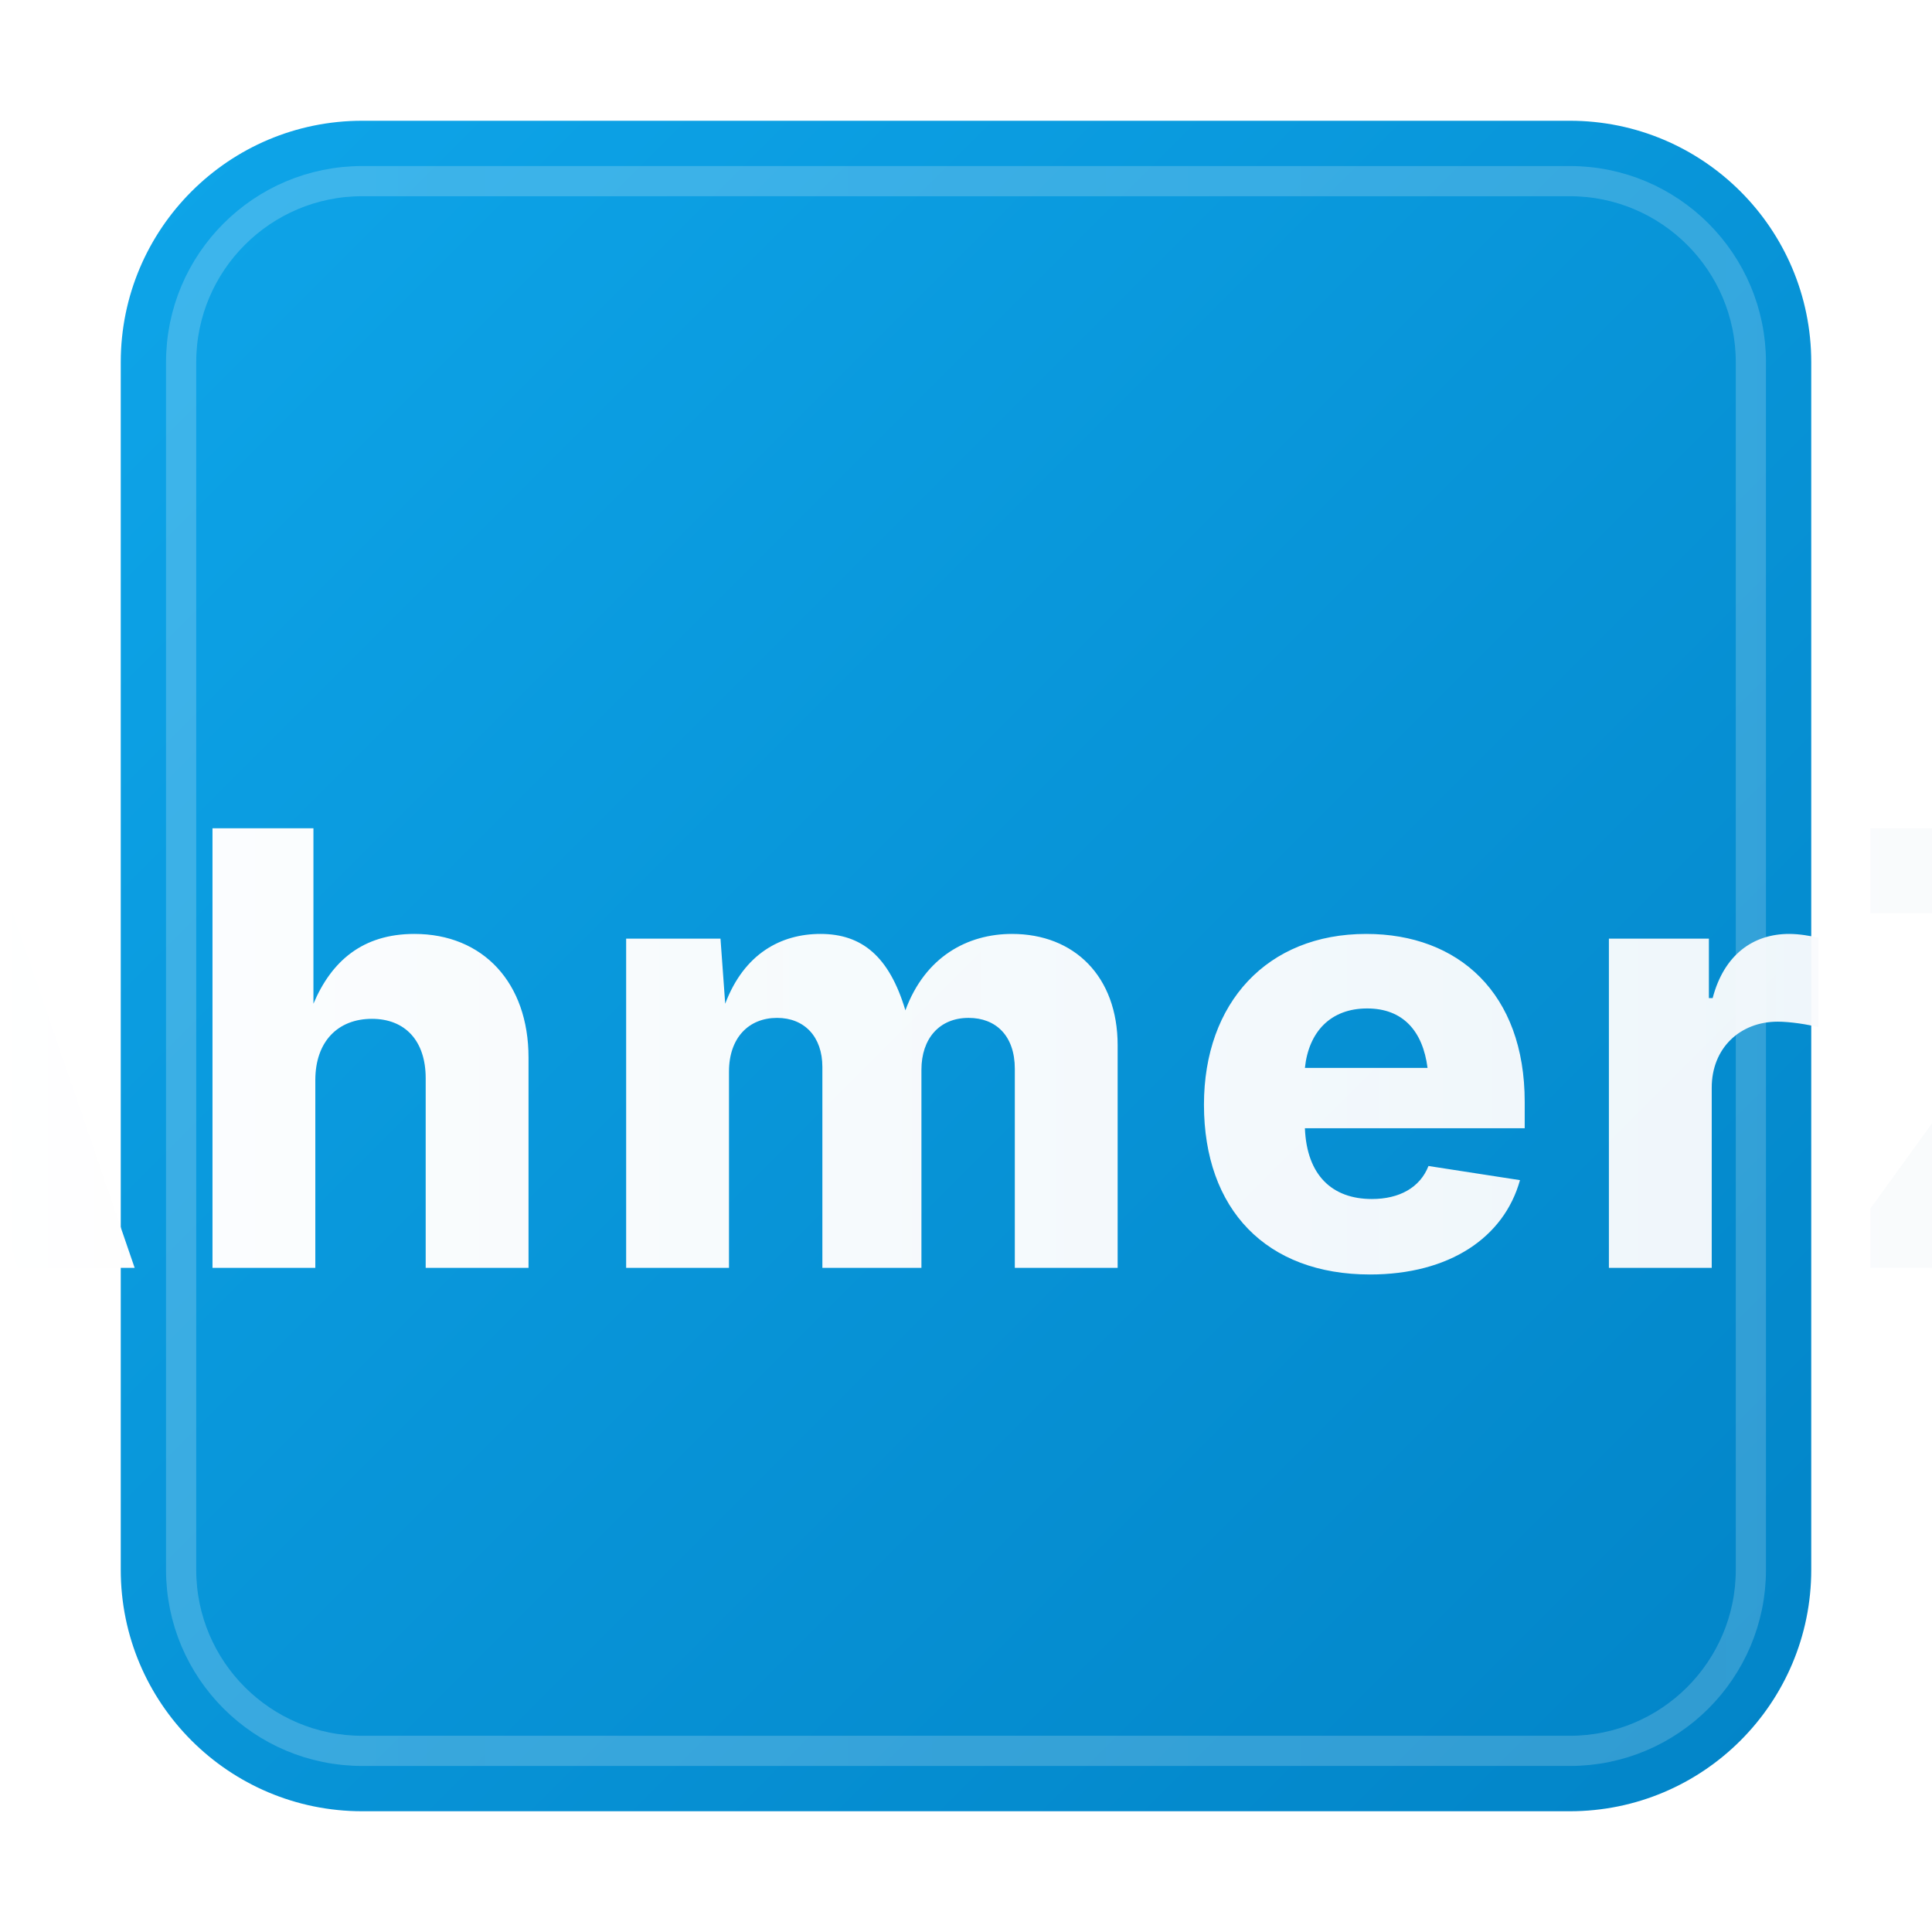
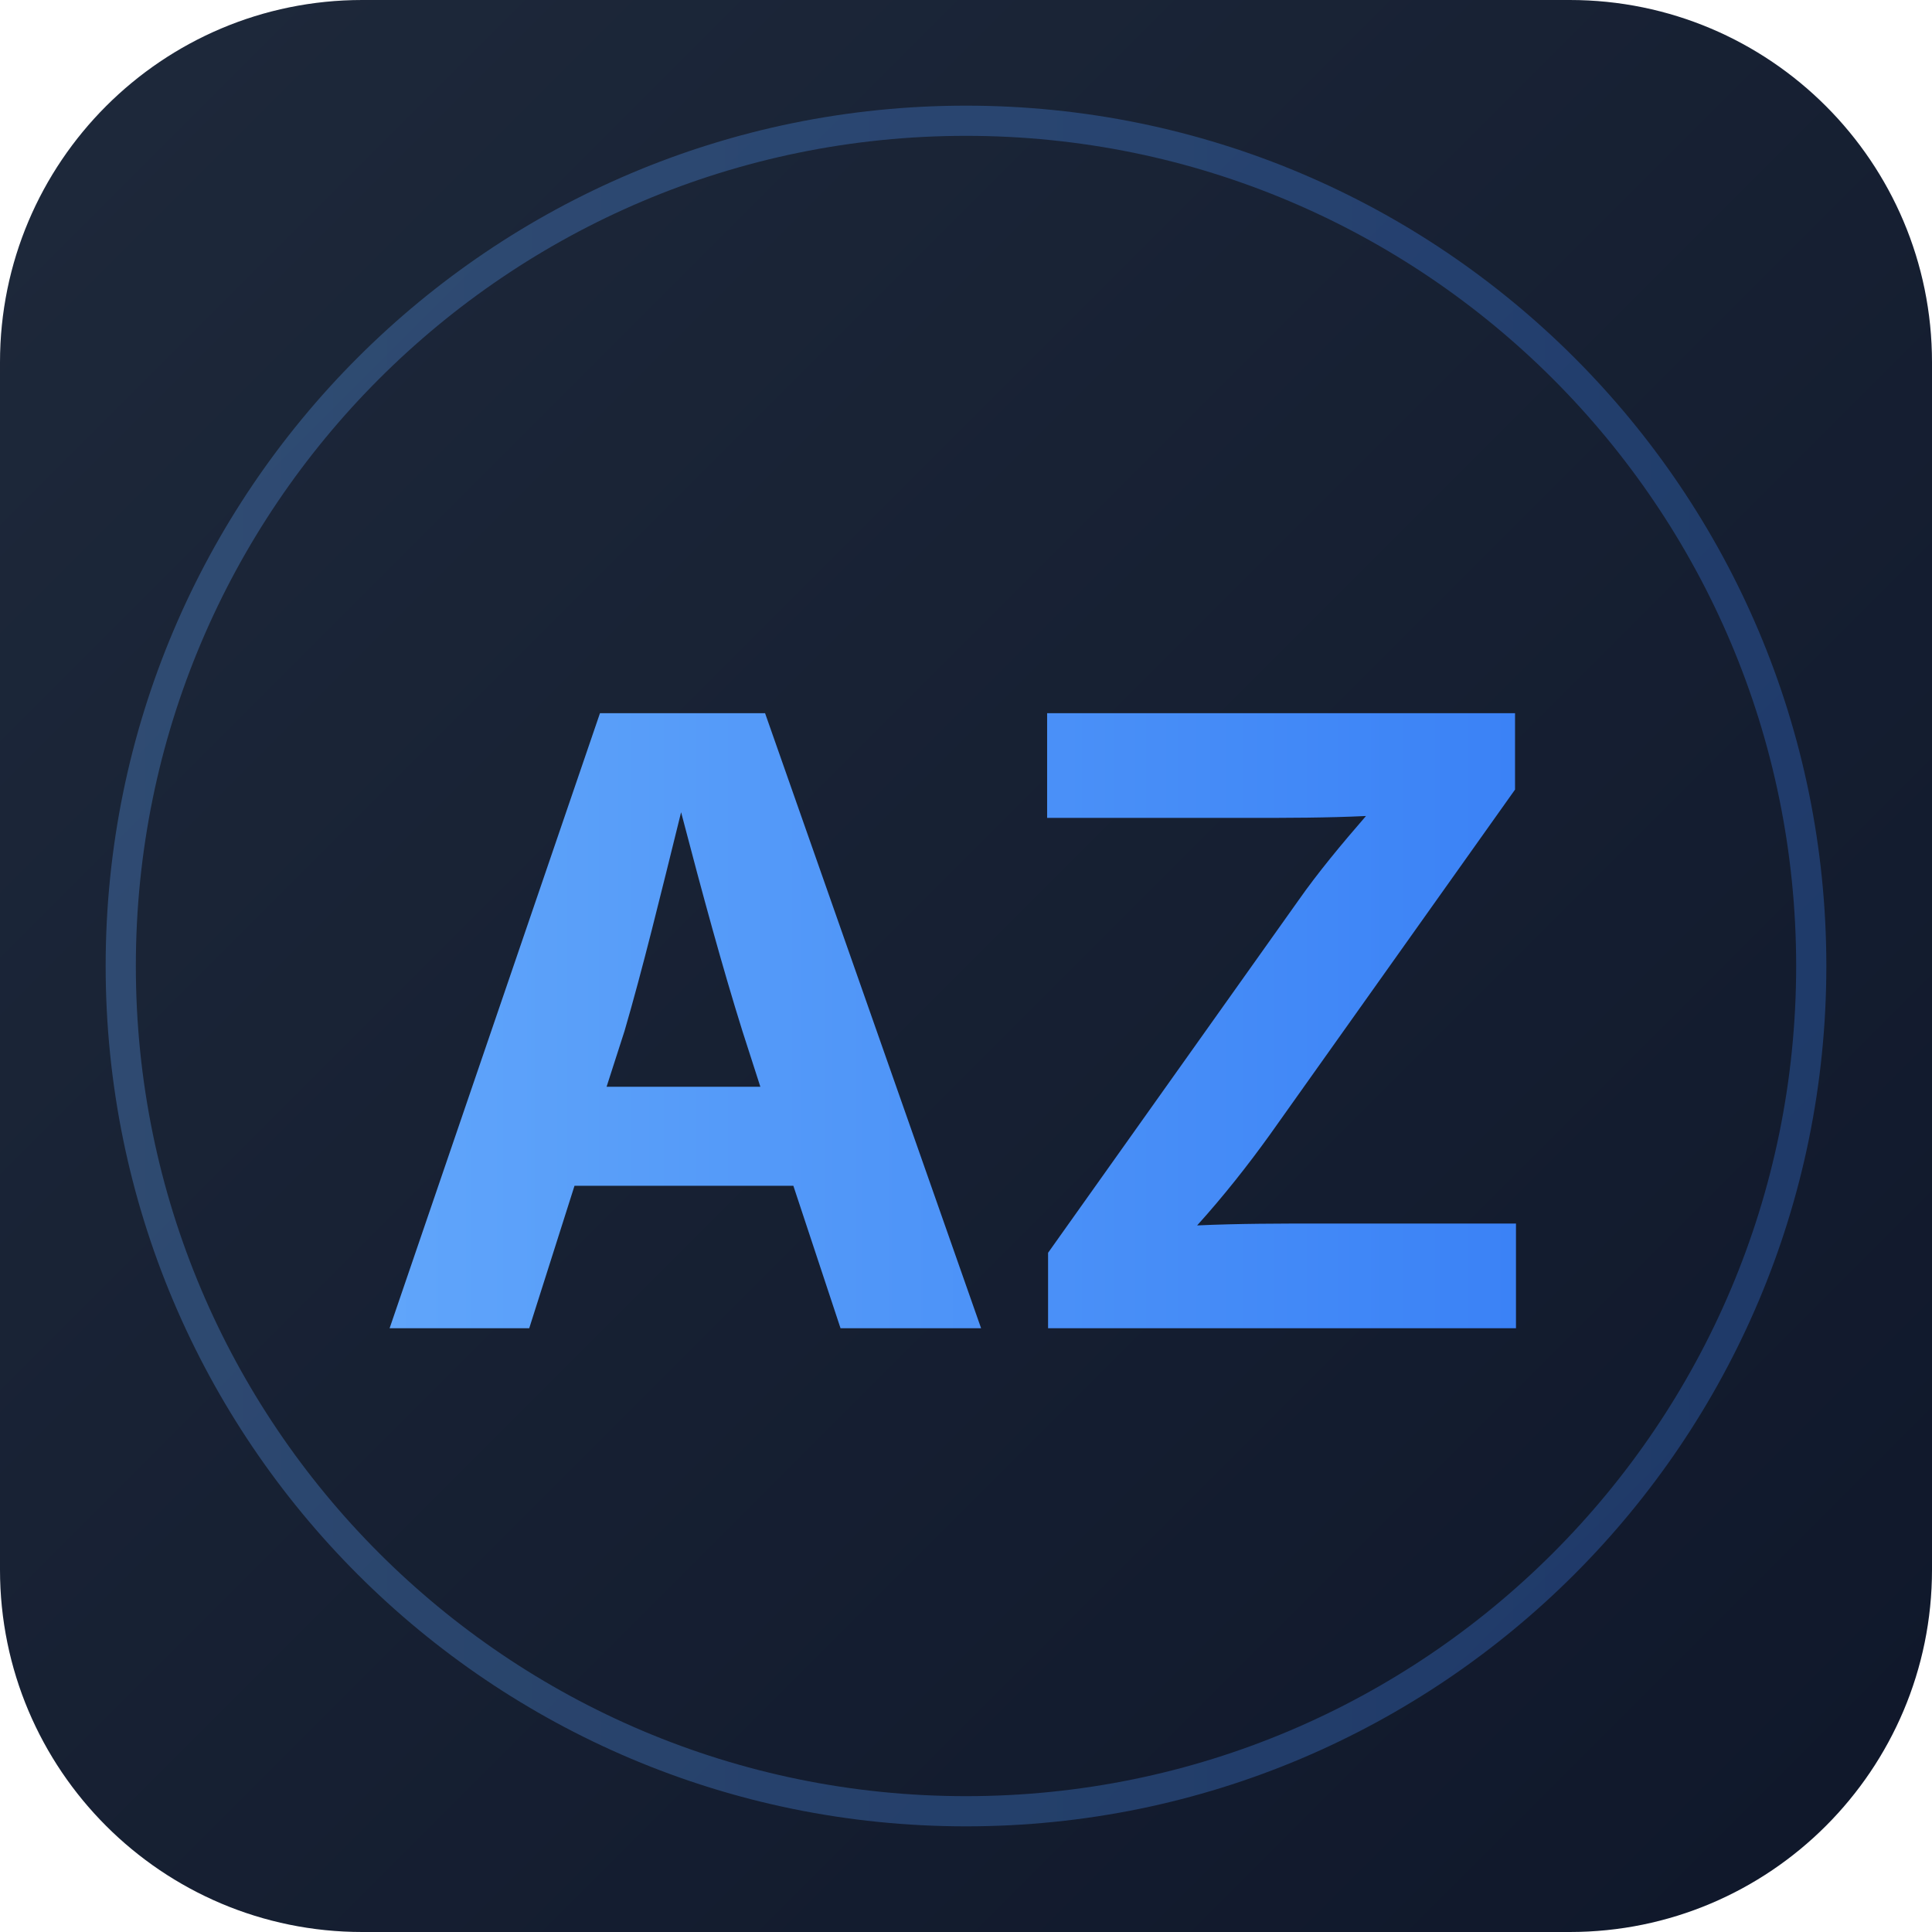
<svg xmlns="http://www.w3.org/2000/svg" width="32" height="32" viewBox="0 0 32 32">
  <defs>
-     <linearGradient id="faviconBg" x1="0%" y1="0%" x2="100%" y2="100%">
-       <stop offset="0%" style="stop-color:#0ea5e9;stop-opacity:1" />
-       <stop offset="100%" style="stop-color:#0284c7;stop-opacity:1" />
+     <linearGradient id="bgGradient" x1="0%" y1="0%" x2="100%" y2="100%">
+       <stop offset="0%" style="stop-color:#1e293b;stop-opacity:1" />
+       <stop offset="100%" style="stop-color:#0f172a;stop-opacity:1" />
    </linearGradient>
-     <linearGradient id="faviconText" x1="0%" y1="0%" x2="100%" y2="0%">
-       <stop offset="0%" style="stop-color:#ffffff;stop-opacity:1" />
-       <stop offset="100%" style="stop-color:#f8fafc;stop-opacity:0.95" />
+     <linearGradient id="textGradient" x1="0%" y1="0%" x2="100%" y2="0%">
+       <stop offset="0%" style="stop-color:#60a5fa;stop-opacity:1" />
+       <stop offset="100%" style="stop-color:#3b82f6;stop-opacity:1" />
    </linearGradient>
  </defs>
- 
-   {/* Modern geometric background */}
-   <rect x="2" y="2" width="28" height="28" rx="4" fill="url(#faviconBg)" />
- 
-   {/* Clean border */}
-   <rect x="3" y="3" width="26" height="26" rx="3" fill="none" stroke="url(#faviconText)" stroke-width="0.5" opacity="0.2" />
- 
-   {/* Modern typography */}
-   <text x="16" y="21" font-family="'Inter', system-ui, -apple-system, sans-serif" font-size="10" font-weight="800" text-anchor="middle" fill="url(#faviconText)" letter-spacing="0.5">
-     AhmerZ
-   </text>
- 
-   {/* Minimal accent line */}
-   <line x1="8" y1="10" x2="12" y2="10" stroke="url(#faviconText)" stroke-width="1.5" stroke-linecap="round" opacity="0.7" />
+   <rect width="32" height="32" rx="6" fill="url(#bgGradient)" />
+   <circle cx="16" cy="16" r="14" fill="none" stroke="url(#textGradient)" stroke-width="0.5" opacity="0.3" />
+   <text x="16" y="22" font-family="system-ui, -apple-system, sans-serif" font-size="14" font-weight="700" text-anchor="middle" fill="url(#textGradient)">AZ</text>
</svg>
